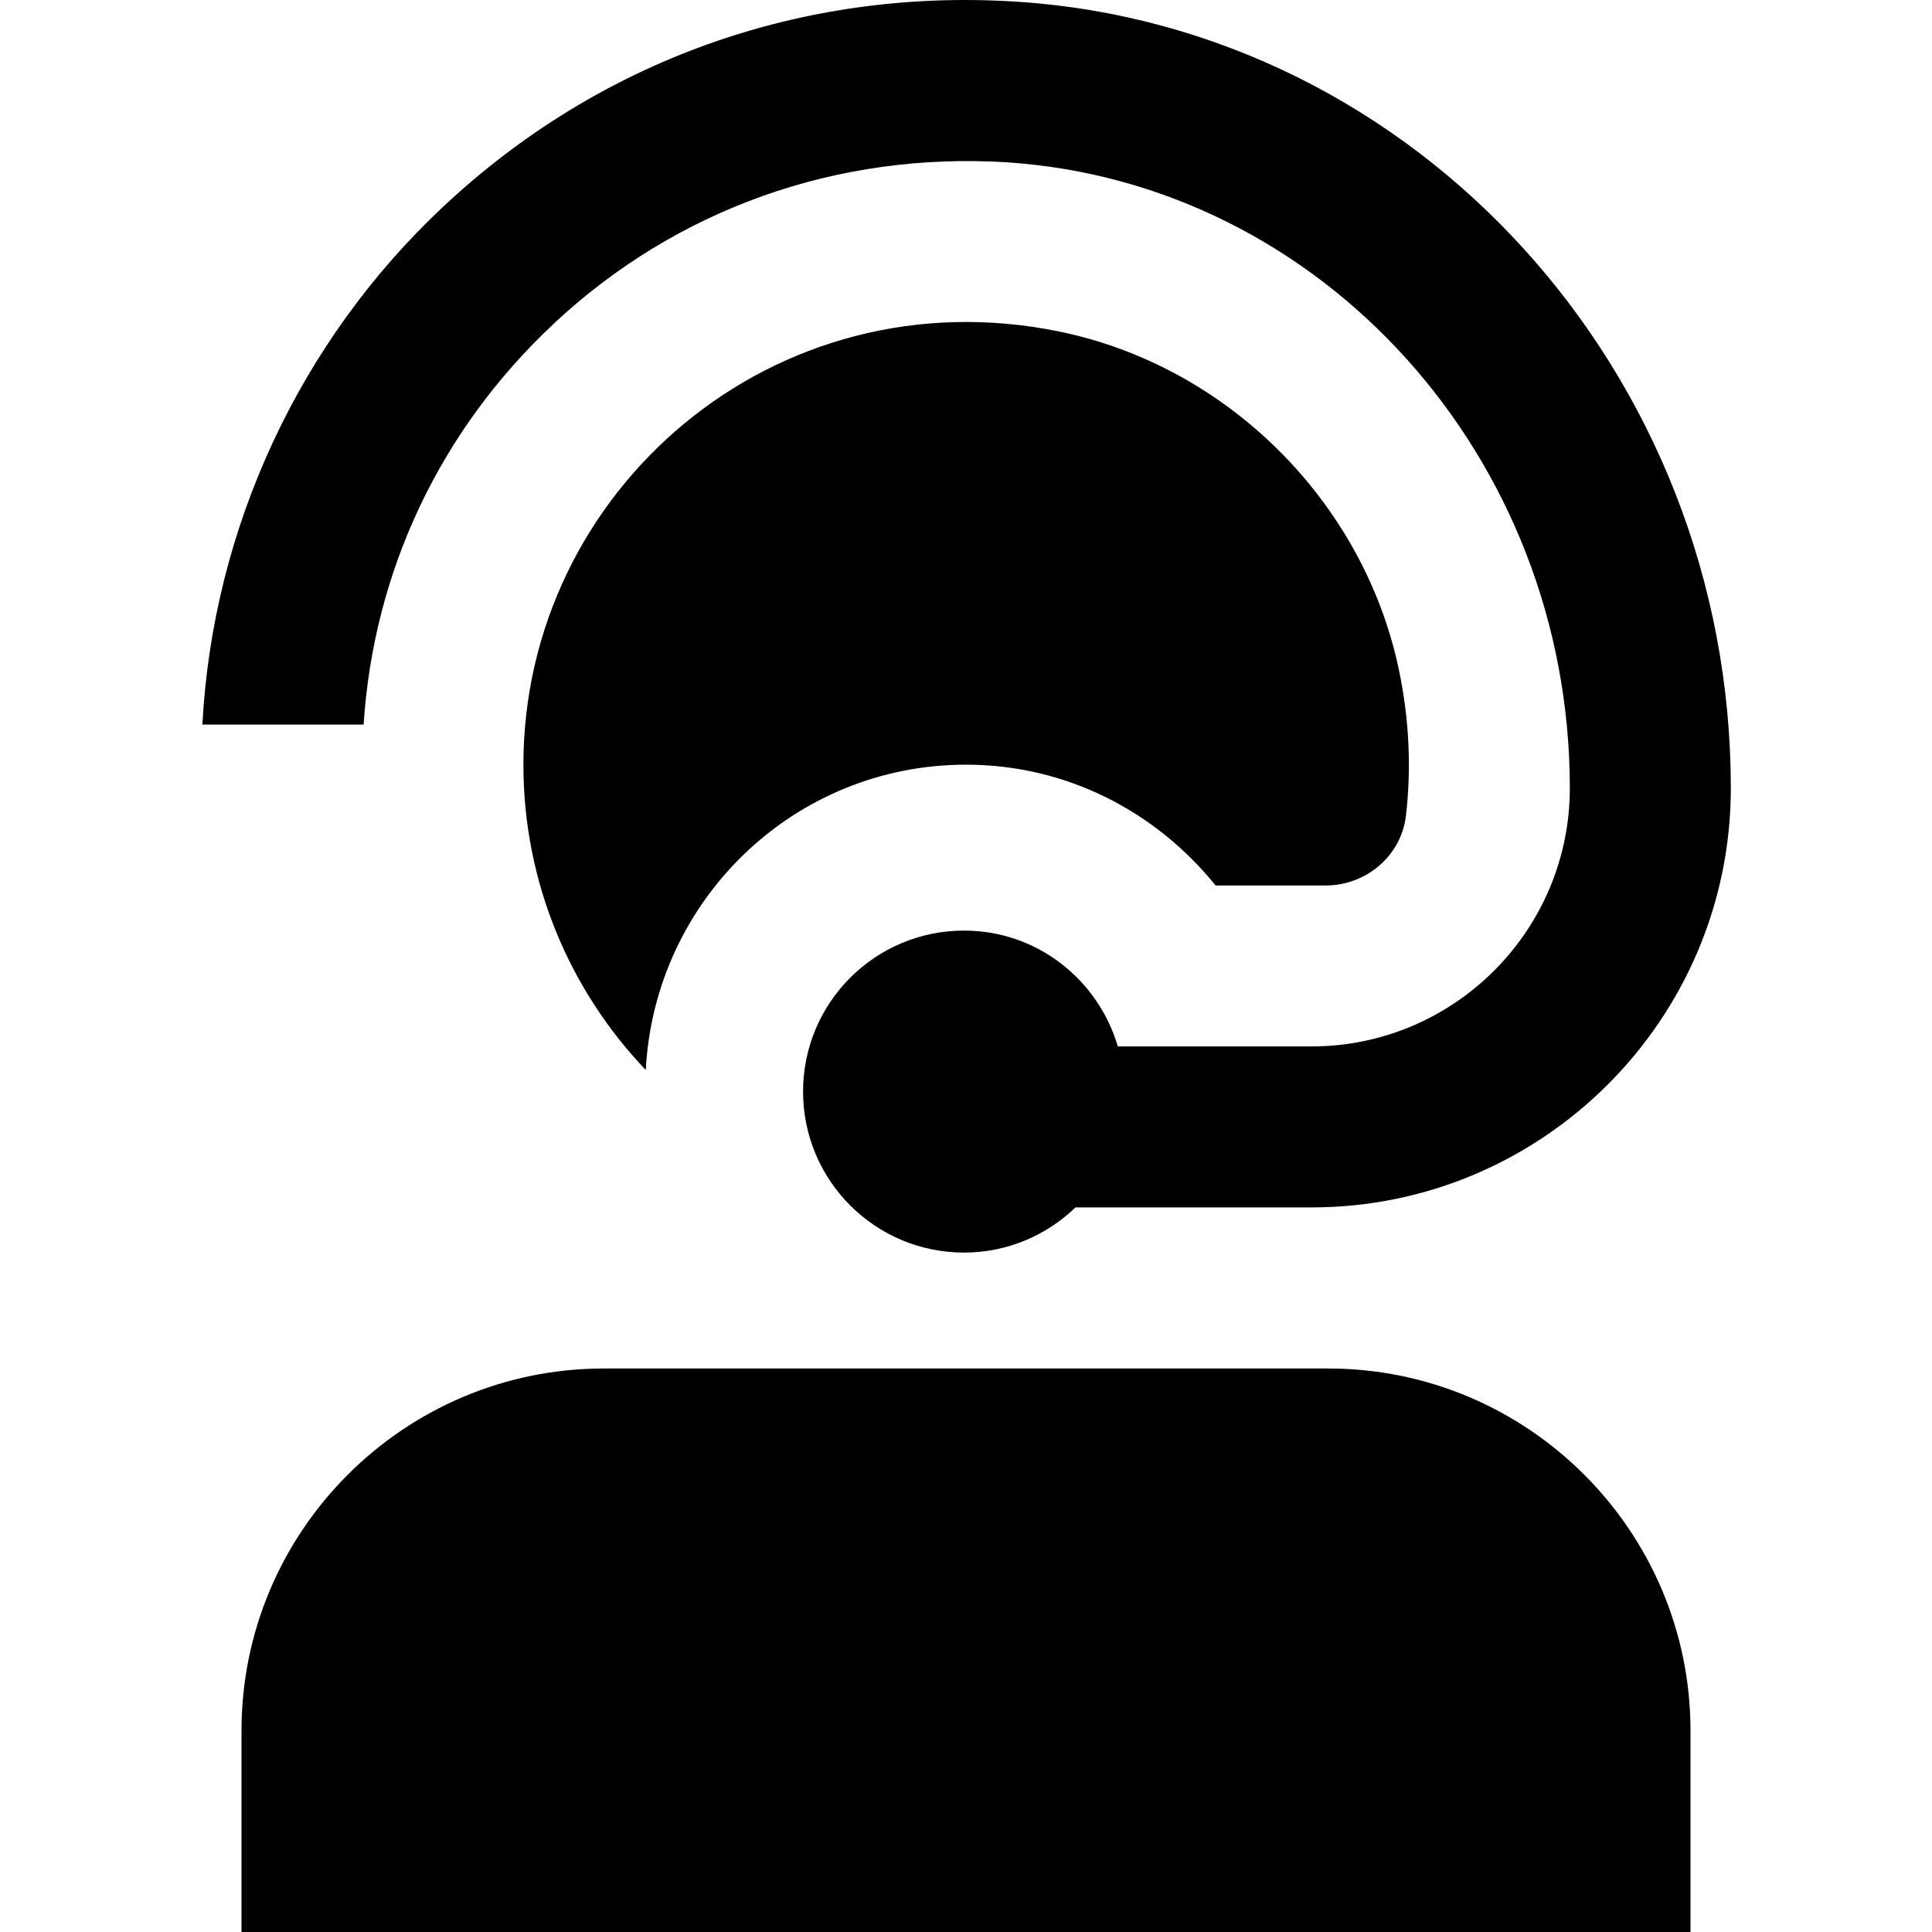
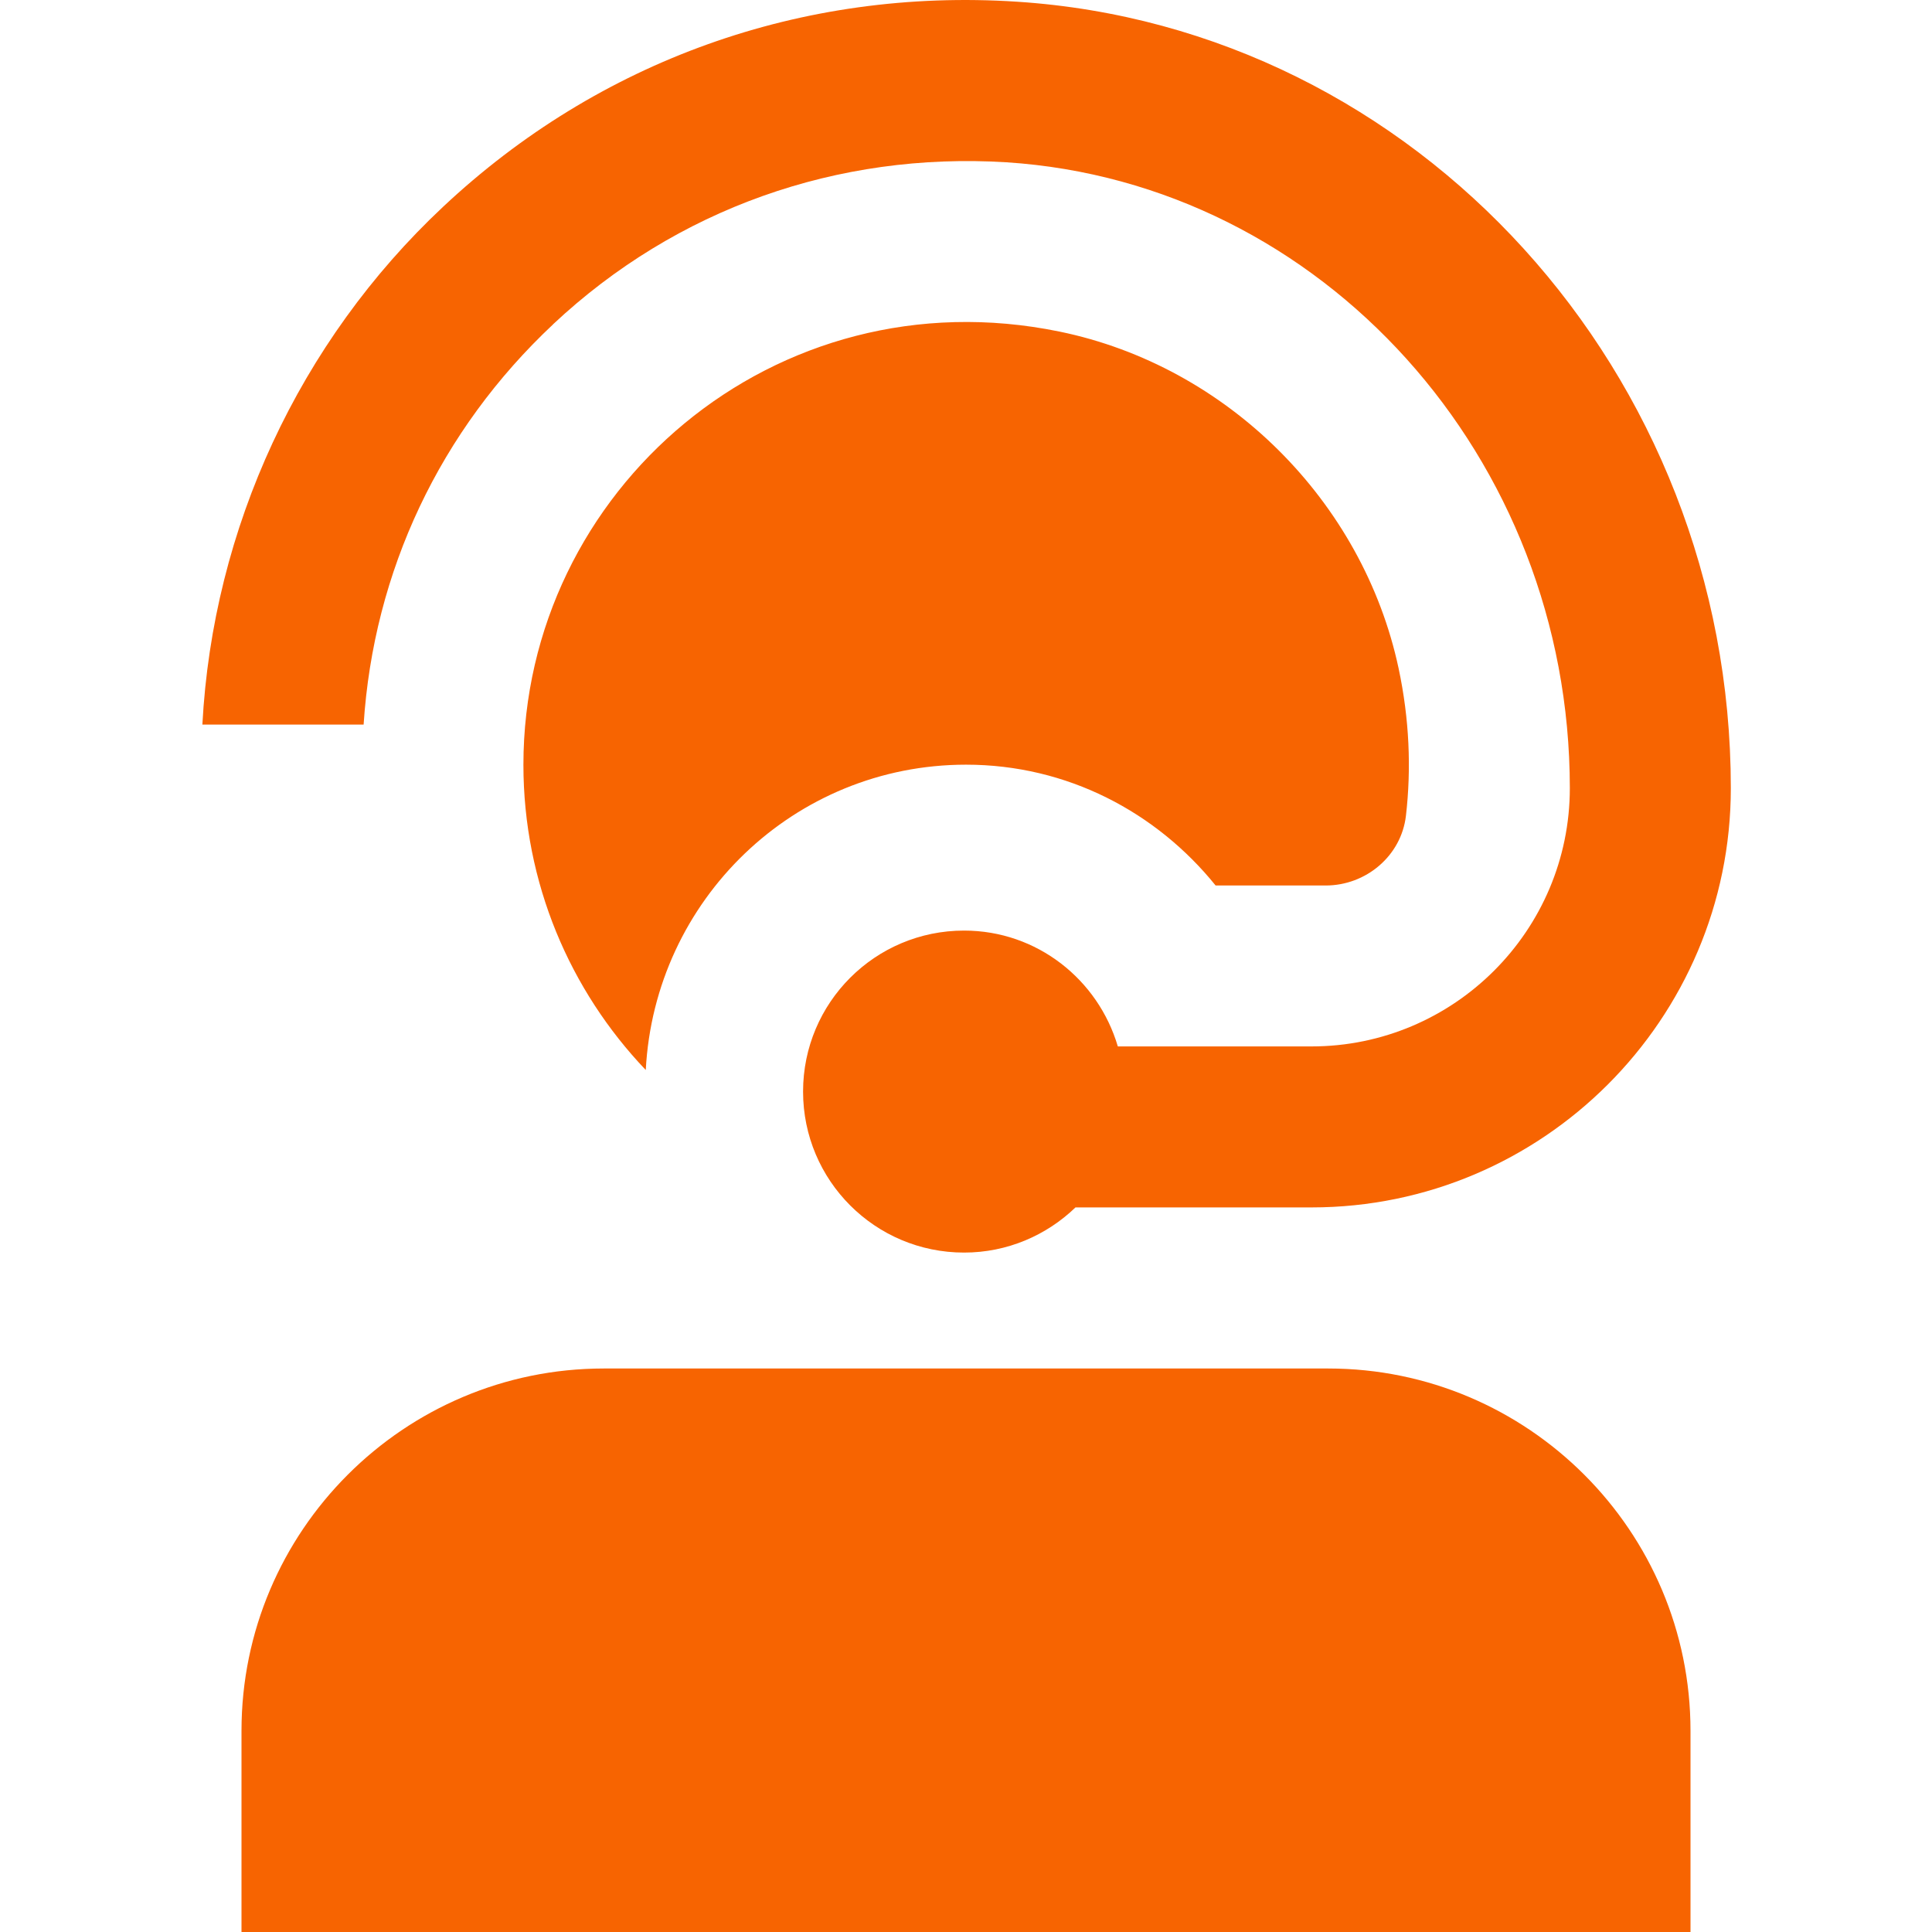
- <svg xmlns="http://www.w3.org/2000/svg" id="Layer_1" data-name="Layer 1" viewBox="0 0 24 24">
+ <svg xmlns="http://www.w3.org/2000/svg" id="Layer_1" data-name="Layer 1" viewBox="0 0 24 24" fill="rgb(247, 100, 1)">
  <path d="m21,21.5v2.5H3v-2.5c0-2.481,2.019-4.5,4.5-4.5h9c2.481,0,4.5,2.019,4.5,4.5ZM6.872,4.027c1.529-1.433,3.531-2.141,5.63-2.011,3.924.254,6.999,3.669,6.999,7.774,0,1.77-1.439,3.209-3.209,3.209h-2.406c-.244-.829-1.002-1.439-1.91-1.439-1.105,0-2,.895-2,2s.895,2,2,2c.538,0,1.025-.215,1.384-.561h2.932c2.872,0,5.209-2.337,5.209-5.209C21.5,4.634,17.604.342,12.63.021c-2.664-.173-5.191.732-7.126,2.548-1.787,1.675-2.861,3.996-2.99,6.432h2.003c.123-1.903.948-3.654,2.355-4.973Zm8.228,6.973h1.368c.501,0,.939-.368.997-.866.068-.587.043-1.202-.091-1.831-.444-2.079-2.131-3.756-4.213-4.184-3.537-.727-6.659,1.97-6.659,5.381,0,1.469.579,2.805,1.52,3.792,0,0,0,0,0,0,.11-2.111,1.841-3.793,3.979-3.793,1.258,0,2.366.592,3.099,1.5Z" />
</svg>
